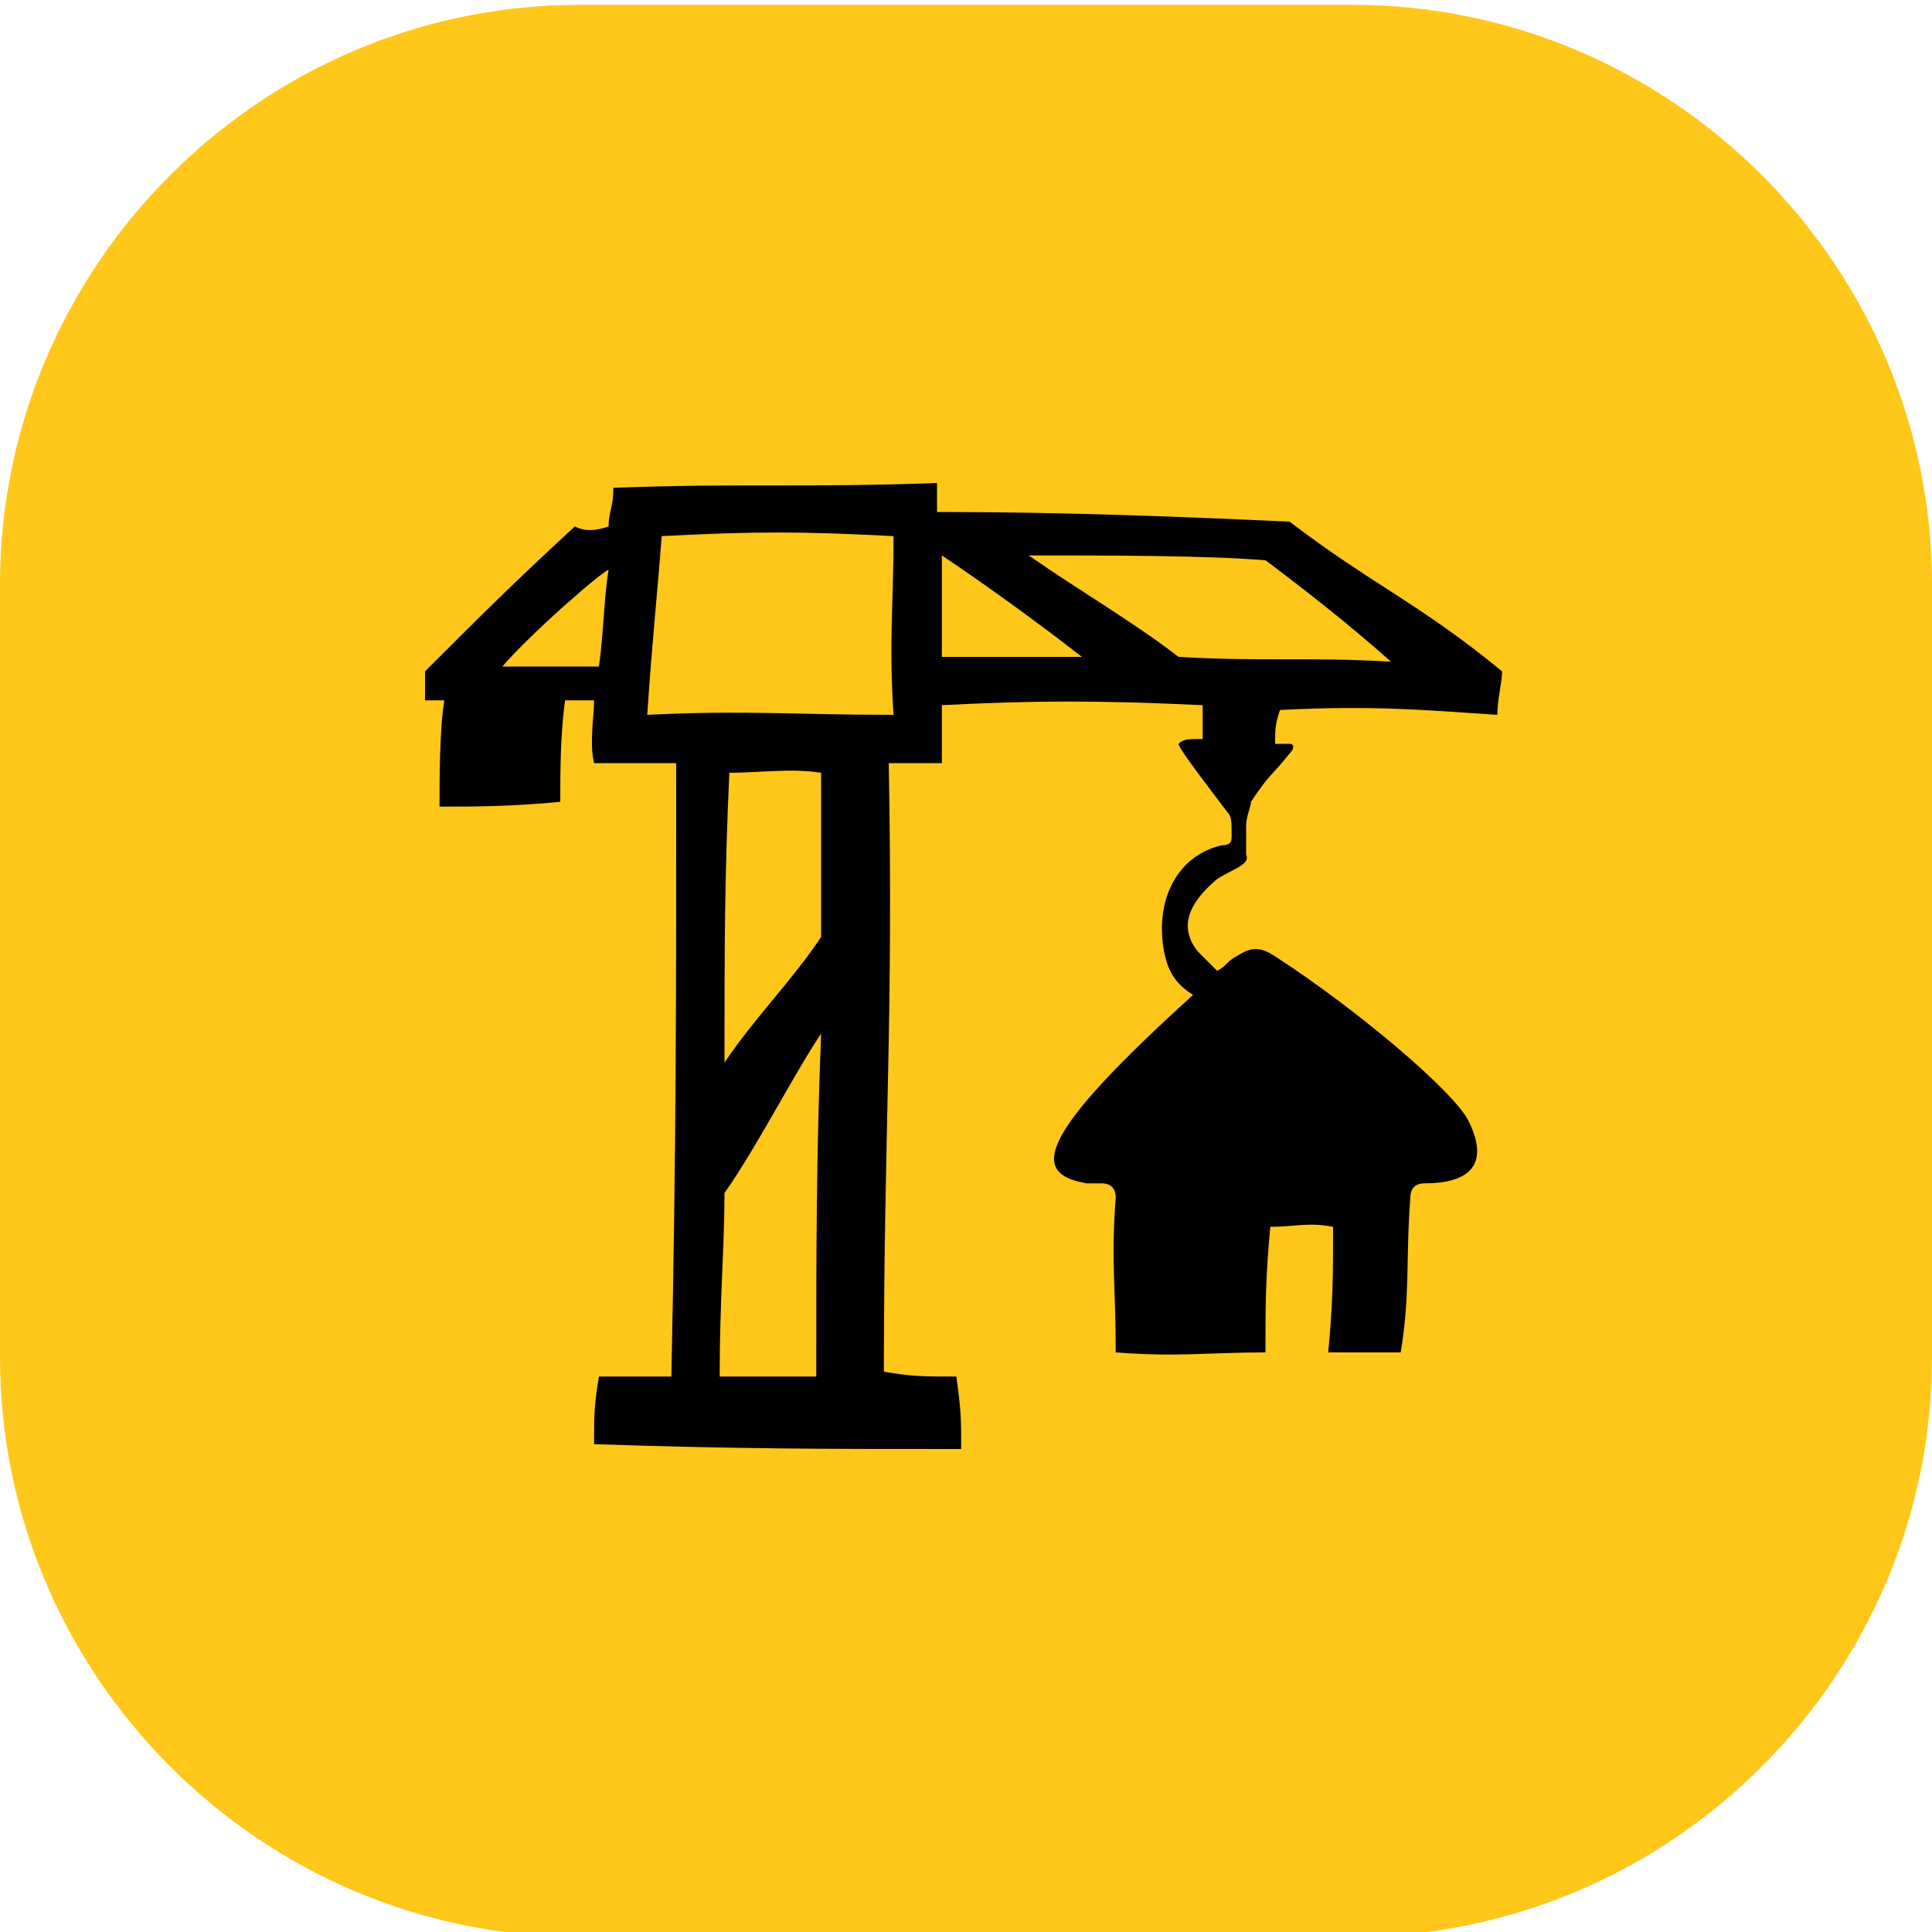
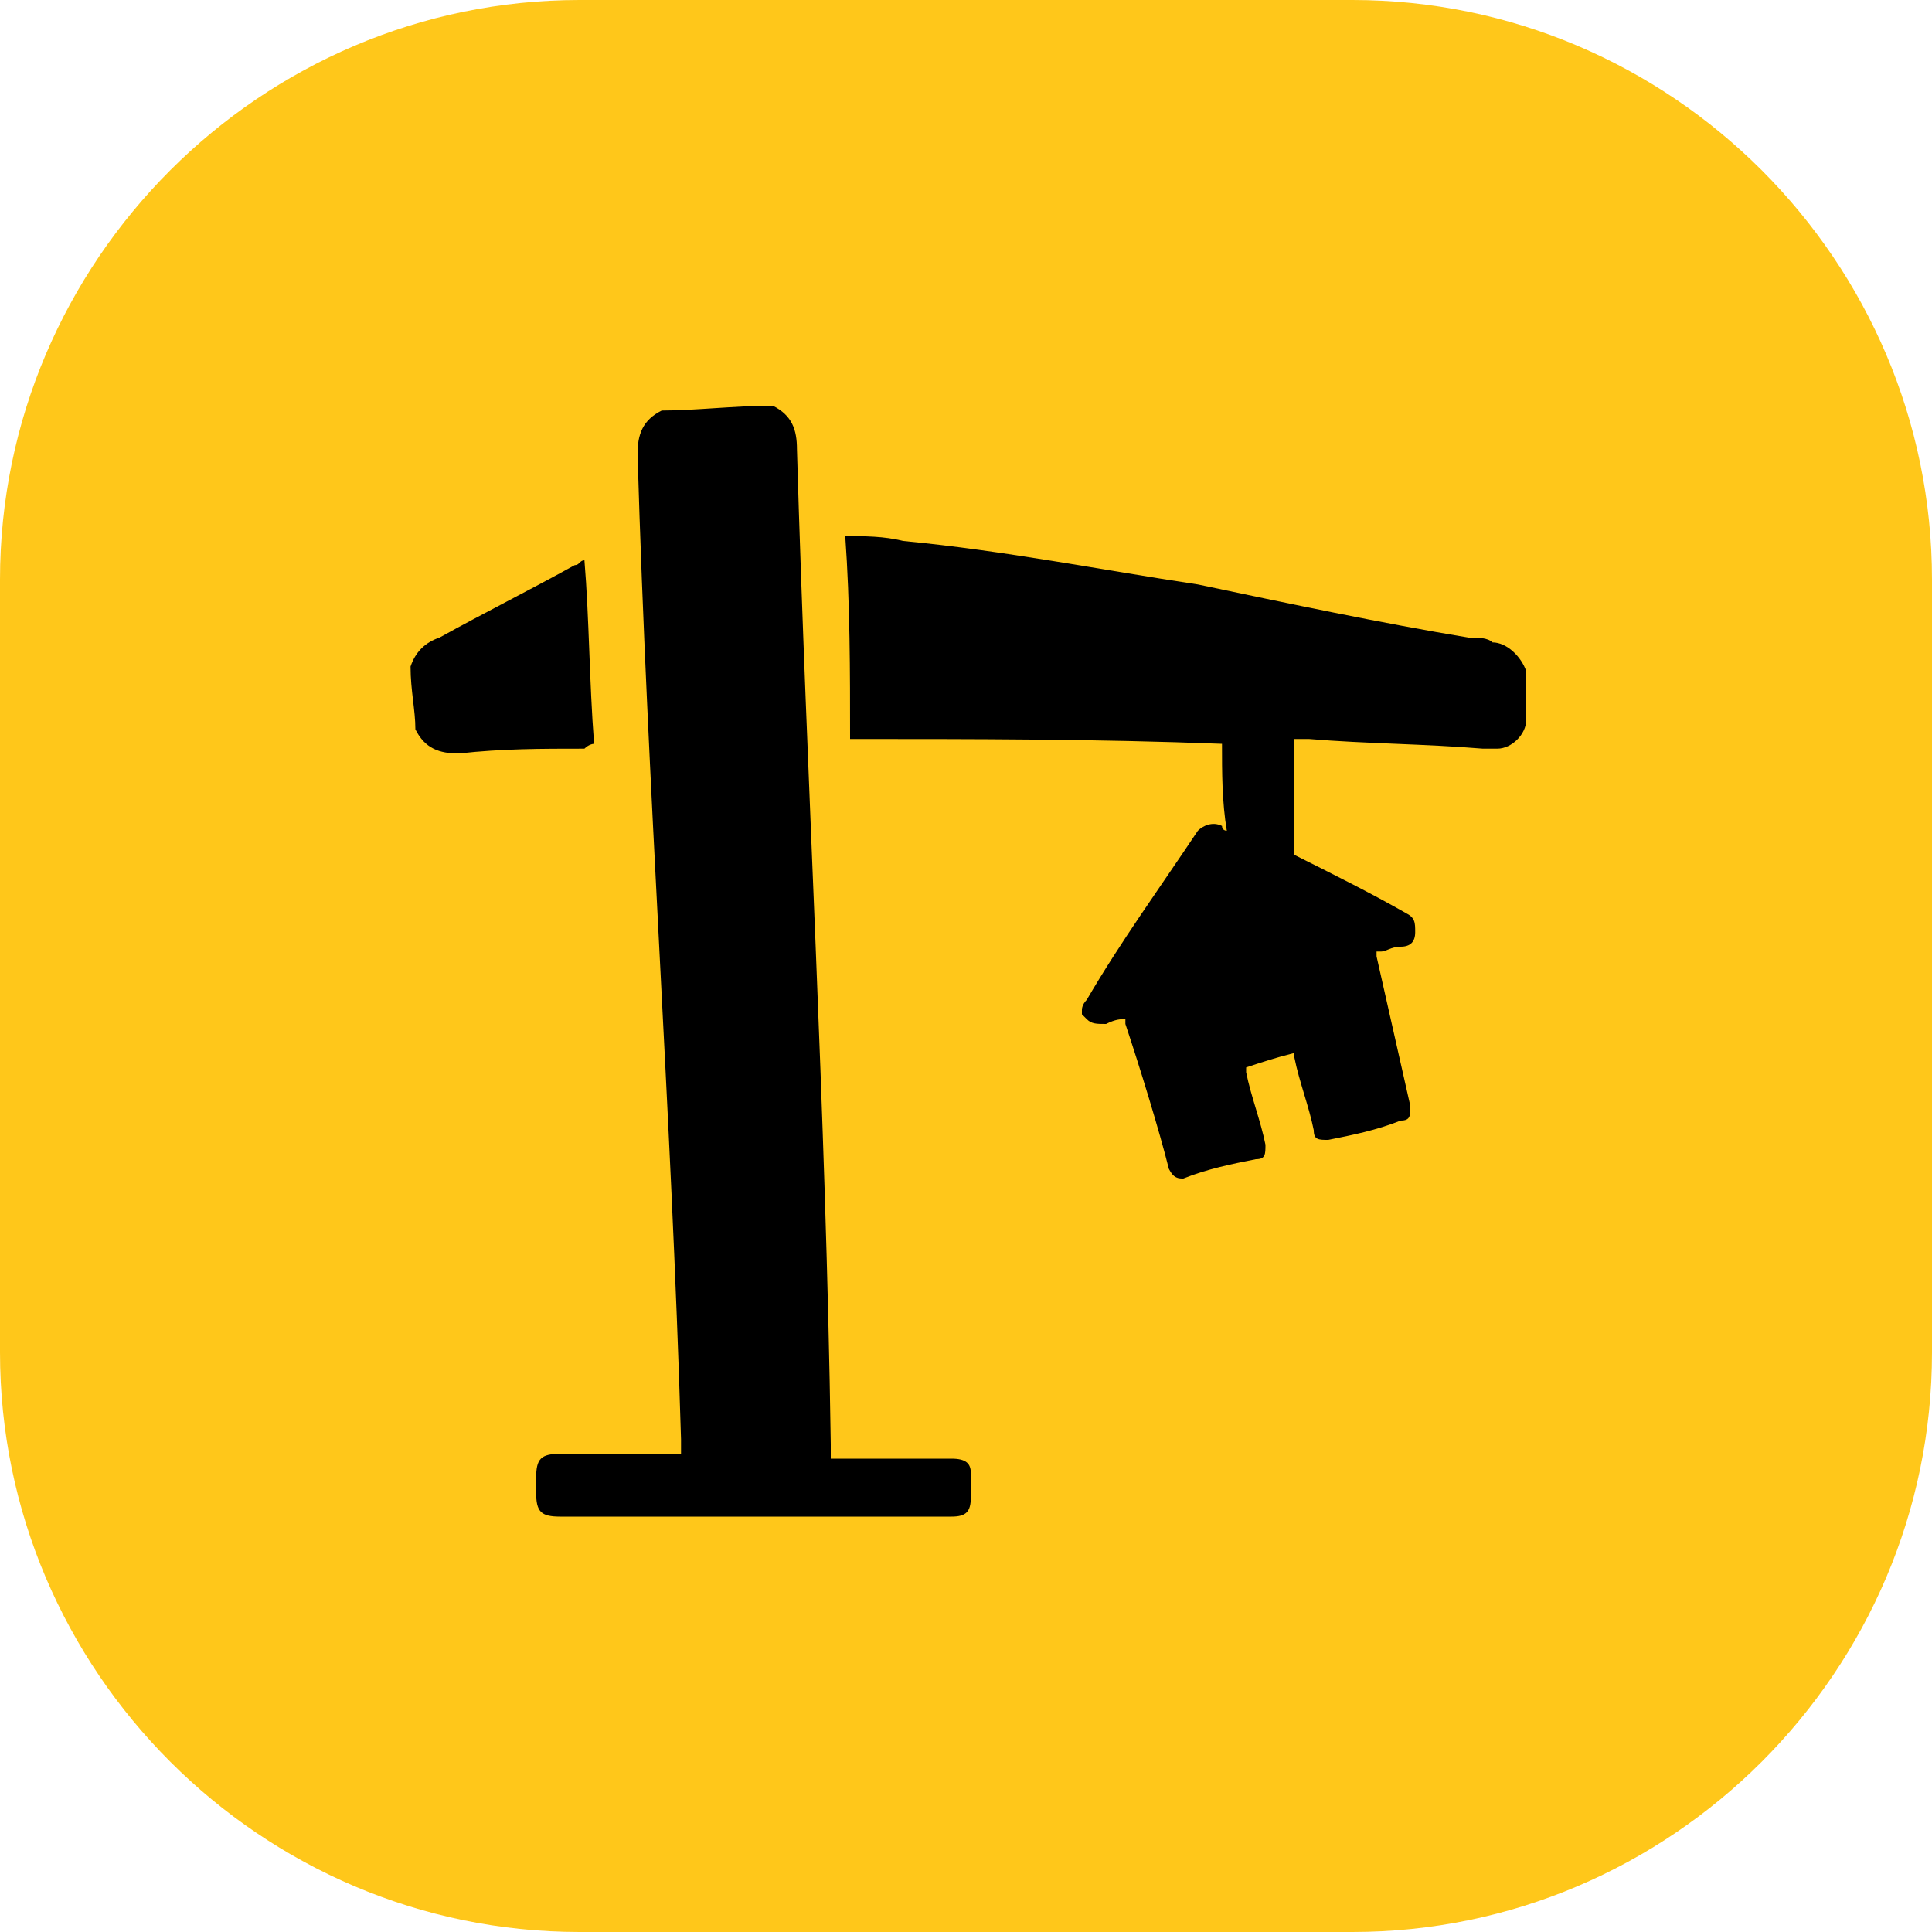
<svg xmlns="http://www.w3.org/2000/svg" version="1.0" id="Layer_1" x="0px" y="0px" width="40px" height="40px" viewBox="0 0 40 40" enable-background="new 0 0 40 40" xml:space="preserve">
-   <path id="boxy_40" fill="#FFC71A" d="M12,0.1h16c6.6,0,12,5.4,12,12v16c0,6.6-5.4,12-12,12H12c-6.6,0-12-5.4-12-12v-16  C0,5.5,5.4,0.1,12,0.1z" />
-   <path id="project_shape_2_" d="M31,14.8c0-0.3,0.1-0.7,0.1-0.9c-1.7-1.4-2.7-1.8-4.4-3.1c-2.2-0.1-4.6-0.2-7.3-0.2  c0-0.3,0-0.3,0-0.6c-2.7,0.1-4.1,0-6.7,0.1c0,0.4-0.1,0.5-0.1,0.8c-0.3,0.1-0.5,0.1-0.7,0c-1.3,1.2-1.9,1.8-3.1,3c0,0.1,0,0.4,0,0.6  c0.1,0,0.3,0,0.4,0c-0.1,0.6-0.1,1.6-0.1,2.2c0.7,0,1.5,0,2.5-0.1c0-0.6,0-1.4,0.1-2.1c0.2,0,0.4,0,0.6,0c0,0.3-0.1,0.9,0,1.3  c0.6,0,1.1,0,1.7,0C14,21,14,23.6,13.9,28.5c-0.6,0-1,0-1.5,0c-0.1,0.6-0.1,0.8-0.1,1.4c3,0.1,4.7,0.1,7.6,0.1c0-0.6,0-0.8-0.1-1.5  c-0.7,0-0.9,0-1.5-0.1c0-5,0.2-7.3,0.1-12.6c0.6,0,0.5,0,1.1,0c0-0.3,0-0.8,0-1.2c1.9-0.1,3.3-0.1,5.4,0c0,0.3,0,0.4,0,0.7  c-0.3,0-0.4,0-0.5,0.1c0,0.1,0.7,1,1,1.4c0.1,0.1,0.1,0.2,0.1,0.5c0,0.1,0,0.2-0.2,0.2c-0.9,0.2-1.4,1.1-1.2,2.2  c0.1,0.5,0.3,0.7,0.6,0.9c-3.2,2.9-3.4,3.7-2.2,3.9l0.3,0c0.2,0,0.3,0.1,0.3,0.3c-0.1,1.3,0,1.8,0,3.2c1.3,0.1,1.9,0,3.1,0  c0-1,0-1.5,0.1-2.6c0.5,0,0.8-0.1,1.3,0c0,1,0,1.5-0.1,2.6c0.7,0,0.9,0,1.5,0c0.2-1.2,0.1-1.9,0.2-3.2c0-0.2,0.1-0.3,0.3-0.3l0,0  c0.8,0,1.4-0.3,0.9-1.3c-0.3-0.6-2.3-2.3-4-3.4c-0.3-0.2-0.5-0.2-0.8,0c-0.2,0.1-0.2,0.2-0.4,0.3c-0.1-0.1-0.2-0.2-0.4-0.4  c-0.4-0.5-0.2-1,0.4-1.5c0.3-0.2,0.7-0.3,0.6-0.5c0-0.3,0-0.3,0-0.6c0-0.2,0.1-0.4,0.1-0.5c0.4-0.6,0.4-0.5,0.8-1  c0.1-0.1,0.1-0.2,0-0.2c-0.1,0-0.3,0-0.3,0c0-0.3,0-0.4,0.1-0.7C28.4,14.6,29.5,14.7,31,14.8z M12.4,13.8c-0.7,0-1.4,0-2,0  c0.6-0.7,2.1-2,2.2-2C12.5,12.4,12.5,13.1,12.4,13.8z M16.9,28.5c-0.7,0-1.3,0-2,0c0-1.6,0.1-2.7,0.1-3.8c0.7-1,1.4-2.4,2-3.3  C16.9,23.9,16.9,25.9,16.9,28.5z M17,19.4c-0.6,0.9-1.4,1.7-2,2.6c0-2.4,0-3.8,0.1-6c0.6,0,1.3-0.1,1.9,0C17,17.4,17,17.8,17,19.4z   M18.5,14.8c-2,0-3.1-0.1-5.1,0c0.1-1.5,0.2-2.4,0.3-3.7c1.9-0.1,2.9-0.1,4.8,0C18.5,12.5,18.4,13.3,18.5,14.8z M19.5,13.6  c0-0.7,0-1.4,0-2.1c0.9,0.6,2,1.4,2.9,2.1C21.5,13.6,20.3,13.6,19.5,13.6z M24.4,13.6c-0.9-0.7-2.1-1.4-3.1-2.1c1.7,0,3.7,0,4.9,0.1  c0.8,0.6,1.7,1.3,2.6,2.1C27.2,13.6,26.1,13.7,24.4,13.6z" />
+   <path id="boxy_40" fill="#FFC71A" d="M12,0h16c6.6,0,12,5.4,12,12v16c0,6.6-5.4,12-12,12H12C5.4,40,0,34.6,0,28V12C0,5.4,5.4,0,12,0  z" />
+   <g>
+     <path d="M19.7,30.2c-0.7,0-1.5,0-2.2,0c-0.1,0-0.1,0-0.3,0c0-0.1,0-0.2,0-0.3c-0.1-6.9-0.5-13.7-0.7-20.6c0-0.4-0.1-0.7-0.5-0.9   c-0.8,0-1.6,0.1-2.3,0.1c-0.4,0.2-0.5,0.5-0.5,0.9c0.2,6.9,0.7,13.6,0.9,20.4c0,0.1,0,0.2,0,0.3c-0.1,0-0.2,0-0.3,0   c-0.7,0-1.4,0-2.2,0c-0.4,0-0.5,0.1-0.5,0.5c0,0.1,0,0.2,0,0.3c0,0.4,0.1,0.5,0.5,0.5c1.8,0,3.6,0,5.5,0c0.9,0,1.7,0,2.6,0   c0.3,0,0.4-0.1,0.4-0.4c0-0.2,0-0.3,0-0.5C20.1,30.3,20,30.2,19.7,30.2z" />
+     <path d="M12.3,15.4c-0.1-1.3-0.1-2.6-0.2-3.8c-0.1,0-0.1,0.1-0.2,0.1c-0.9,0.5-1.9,1-2.8,1.5c-0.3,0.1-0.5,0.3-0.6,0.6   c0,0.5,0.1,0.9,0.1,1.3c0.2,0.4,0.5,0.5,0.9,0.5c0.9-0.1,1.7-0.1,2.6-0.1C12.2,15.4,12.3,15.4,12.3,15.4z" />
+     <path d="M30.9,13.3c-0.1-0.1-0.3-0.1-0.5-0.1c-1.8-0.3-3.7-0.7-5.6-1.1c-2-0.3-4-0.7-6.1-0.9c-0.4-0.1-0.8-0.1-1.2-0.1   c0.1,1.4,0.1,2.8,0.1,4.2c2.6,0,5.1,0,7.7,0.1c0,0.6,0,1.2,0.1,1.8c0,0-0.1,0-0.1-0.1c-0.2-0.1-0.4,0-0.5,0.1   c-0.8,1.2-1.6,2.3-2.3,3.5c-0.1,0.1-0.1,0.2-0.1,0.2c0,0,0,0.1,0,0.1c0,0,0.1,0.1,0.1,0.1c0.1,0.1,0.2,0.1,0.4,0.1   c0.2-0.1,0.3-0.1,0.4-0.1c0,0,0,0.1,0,0.1c0.3,0.9,0.7,2.2,0.9,3c0.1,0.2,0.2,0.2,0.3,0.2c0.5-0.2,1-0.3,1.5-0.4   c0.2,0,0.2-0.1,0.2-0.3c-0.1-0.5-0.3-1-0.4-1.5c0,0,0,0,0-0.1c0.3-0.1,0.6-0.2,1-0.3c0,0,0,0,0,0.1c0.1,0.5,0.3,1,0.4,1.5   c0,0.2,0.1,0.2,0.3,0.2c0.5-0.1,1-0.2,1.5-0.4c0.2,0,0.2-0.1,0.2-0.3c-0.2-0.9-0.5-2.2-0.7-3.1c0,0,0-0.1,0-0.1c0,0,0,0,0.1,0   c0.1,0,0.2-0.1,0.4-0.1c0.2,0,0.3-0.1,0.3-0.3c0-0.2,0-0.3-0.2-0.4c-0.7-0.4-1.5-0.8-2.3-1.2c0-0.8,0-1.6,0-2.4c0.1,0,0.2,0,0.3,0   c1.2,0.1,2.4,0.1,3.6,0.2c0.1,0,0.2,0,0.3,0c0.3,0,0.6-0.3,0.6-0.6s0-0.7,0-1C31.5,13.6,31.2,13.3,30.9,13.3z" />
+   </g>
</svg>
